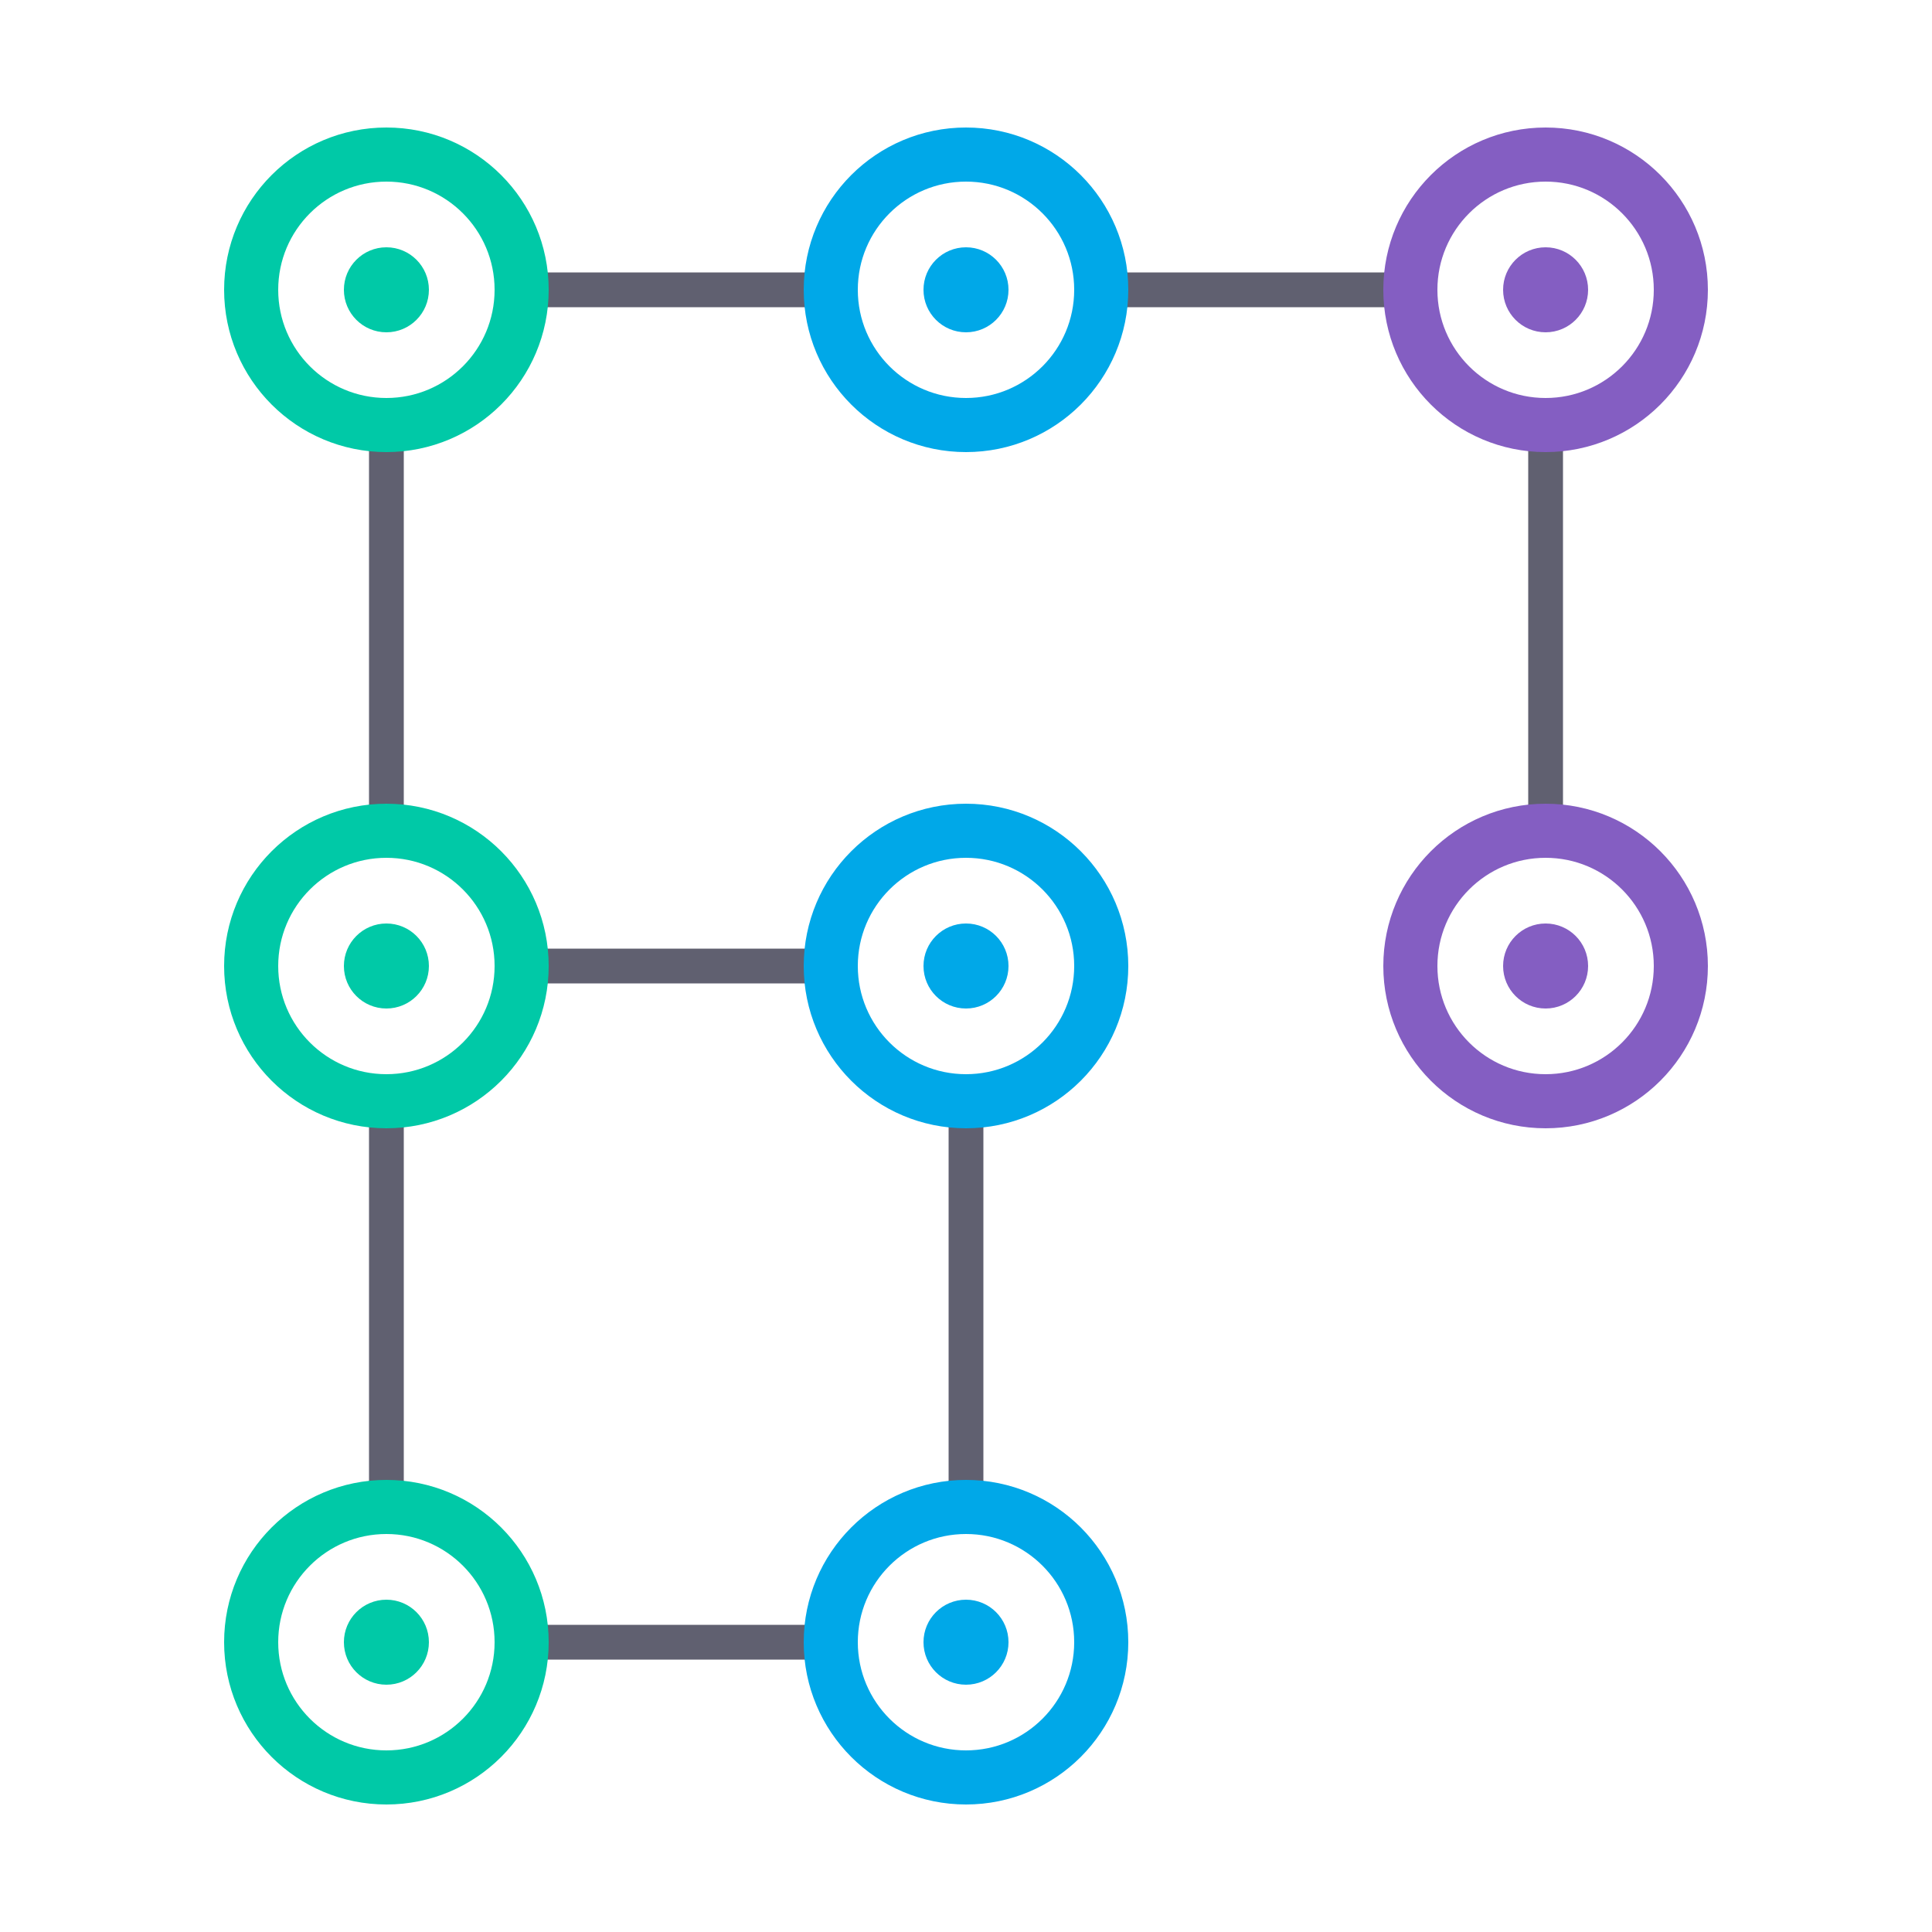
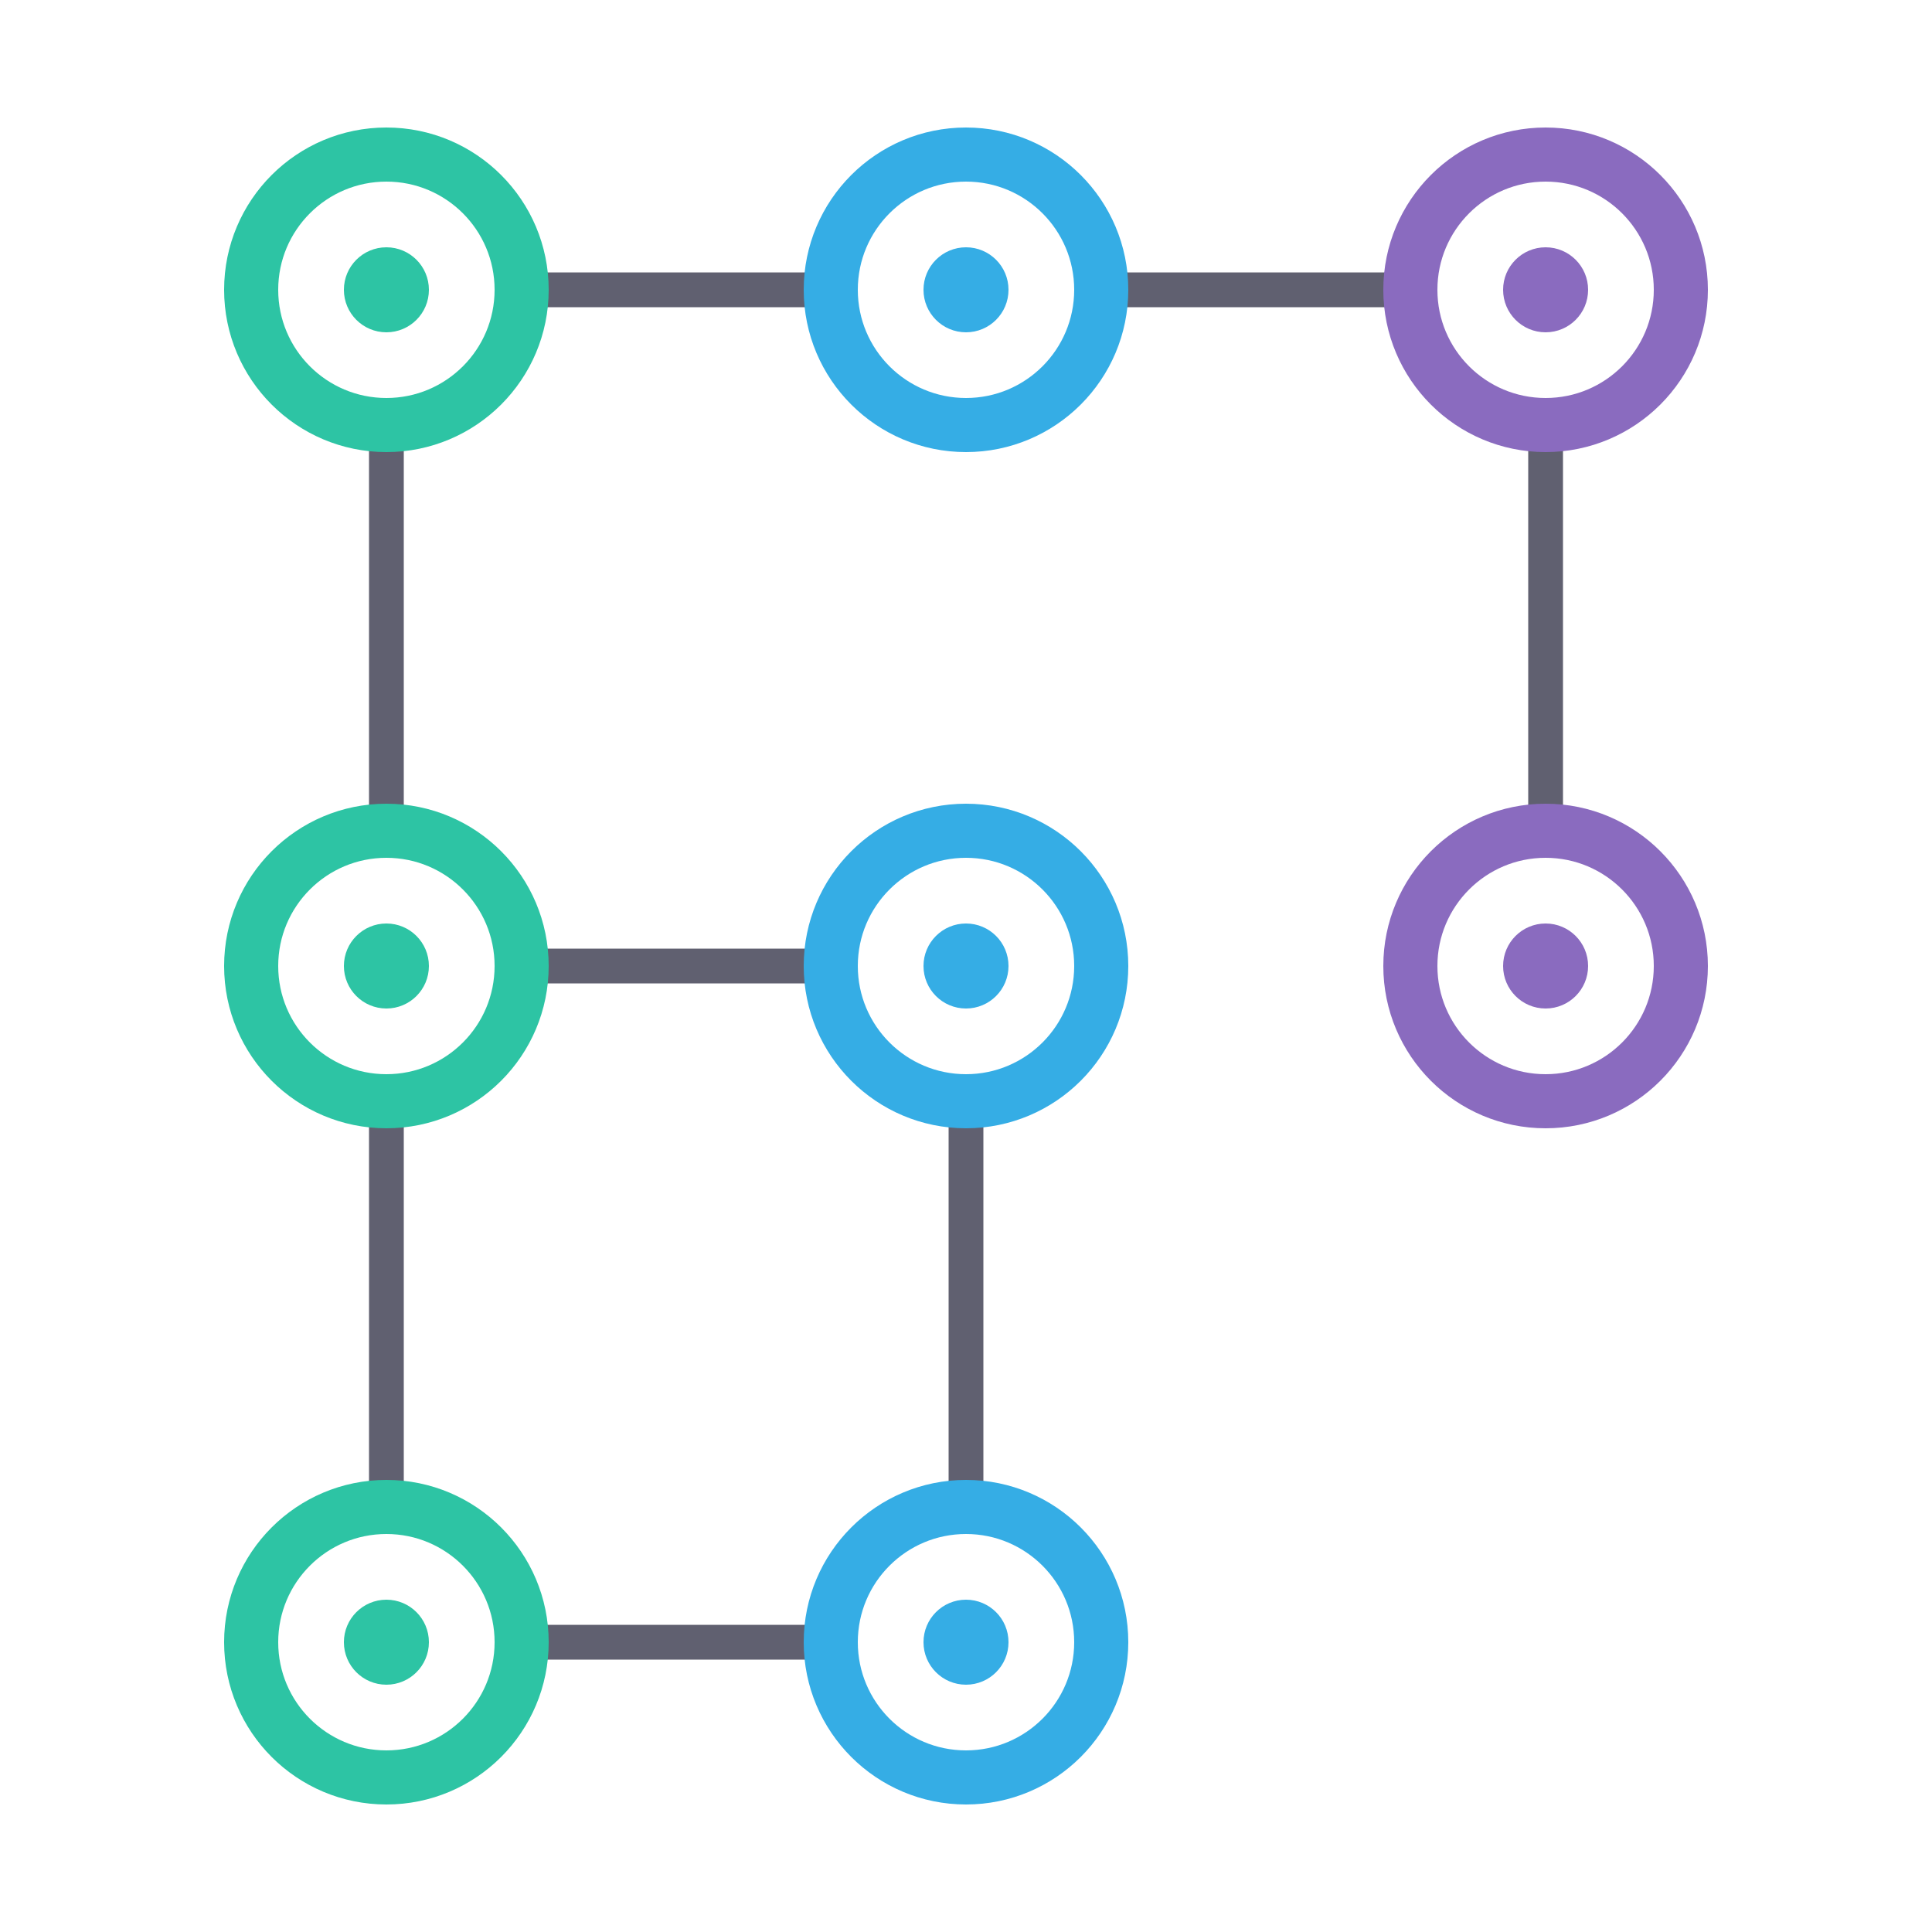
<svg xmlns="http://www.w3.org/2000/svg" viewBox="0 0 100 100" width="160" height="160">
  <g stroke="#606070" stroke-width="1.8" stroke-linecap="round">
    <line x1="27" y1="15" x2="43" y2="15" />
    <line x1="57" y1="15" x2="73" y2="15" />
    <line x1="20" y1="22" x2="20" y2="43" />
    <line x1="20" y1="57" x2="20" y2="78" />
    <line x1="80" y1="22" x2="80" y2="43" />
    <line x1="27" y1="50" x2="43" y2="50" />
    <line x1="50" y1="57" x2="50" y2="78" />
    <line x1="27" y1="85" x2="43" y2="85" />
  </g>
-   <circle cx="20" cy="15" r="7" fill="none" stroke="#00C9A7" stroke-width="2.8" />
-   <circle cx="20" cy="15" r="2.2" fill="#00C9A7" />
-   <circle cx="50" cy="15" r="7" fill="none" stroke="#00A8E8" stroke-width="2.8" />
-   <circle cx="50" cy="15" r="2.2" fill="#00A8E8" />
-   <circle cx="80" cy="15" r="7" fill="none" stroke="#845EC2" stroke-width="2.8" />
-   <circle cx="80" cy="15" r="2.2" fill="#845EC2" />
-   <circle cx="20" cy="50" r="7" fill="none" stroke="#00C9A7" stroke-width="2.8" />
-   <circle cx="20" cy="50" r="2.2" fill="#00C9A7" />
-   <circle cx="50" cy="50" r="7" fill="none" stroke="#00A8E8" stroke-width="2.8" />
-   <circle cx="50" cy="50" r="2.2" fill="#00A8E8" />
-   <circle cx="80" cy="50" r="7" fill="none" stroke="#845EC2" stroke-width="2.8" />
-   <circle cx="80" cy="50" r="2.2" fill="#845EC2" />
-   <circle cx="20" cy="85" r="7" fill="none" stroke="#00C9A7" stroke-width="2.8" />
-   <circle cx="20" cy="85" r="2.2" fill="#00C9A7" />
-   <circle cx="50" cy="85" r="7" fill="none" stroke="#00A8E8" stroke-width="2.8" />
-   <circle cx="50" cy="85" r="2.2" fill="#00A8E8" />
+   <circle cx="20" cy="15" r="7" fill="none" stroke="#2DC4A4" stroke-width="2.8" />
+   <circle cx="20" cy="15" r="2.2" fill="#2DC4A4" />
+   <circle cx="50" cy="15" r="7" fill="none" stroke="#35ADE5" stroke-width="2.8" />
+   <circle cx="50" cy="15" r="2.2" fill="#35ADE5" />
+   <circle cx="80" cy="15" r="7" fill="none" stroke="#8A6BBF" stroke-width="2.8" />
+   <circle cx="80" cy="15" r="2.2" fill="#8A6BBF" />
+   <circle cx="20" cy="50" r="7" fill="none" stroke="#2DC4A4" stroke-width="2.8" />
+   <circle cx="20" cy="50" r="2.2" fill="#2DC4A4" />
+   <circle cx="50" cy="50" r="7" fill="none" stroke="#35ADE5" stroke-width="2.8" />
+   <circle cx="50" cy="50" r="2.2" fill="#35ADE5" />
+   <circle cx="80" cy="50" r="7" fill="none" stroke="#8A6BBF" stroke-width="2.8" />
+   <circle cx="80" cy="50" r="2.2" fill="#8A6BBF" />
+   <circle cx="20" cy="85" r="7" fill="none" stroke="#2DC4A4" stroke-width="2.8" />
+   <circle cx="20" cy="85" r="2.2" fill="#2DC4A4" />
+   <circle cx="50" cy="85" r="7" fill="none" stroke="#35ADE5" stroke-width="2.8" />
+   <circle cx="50" cy="85" r="2.2" fill="#35ADE5" />
</svg>
